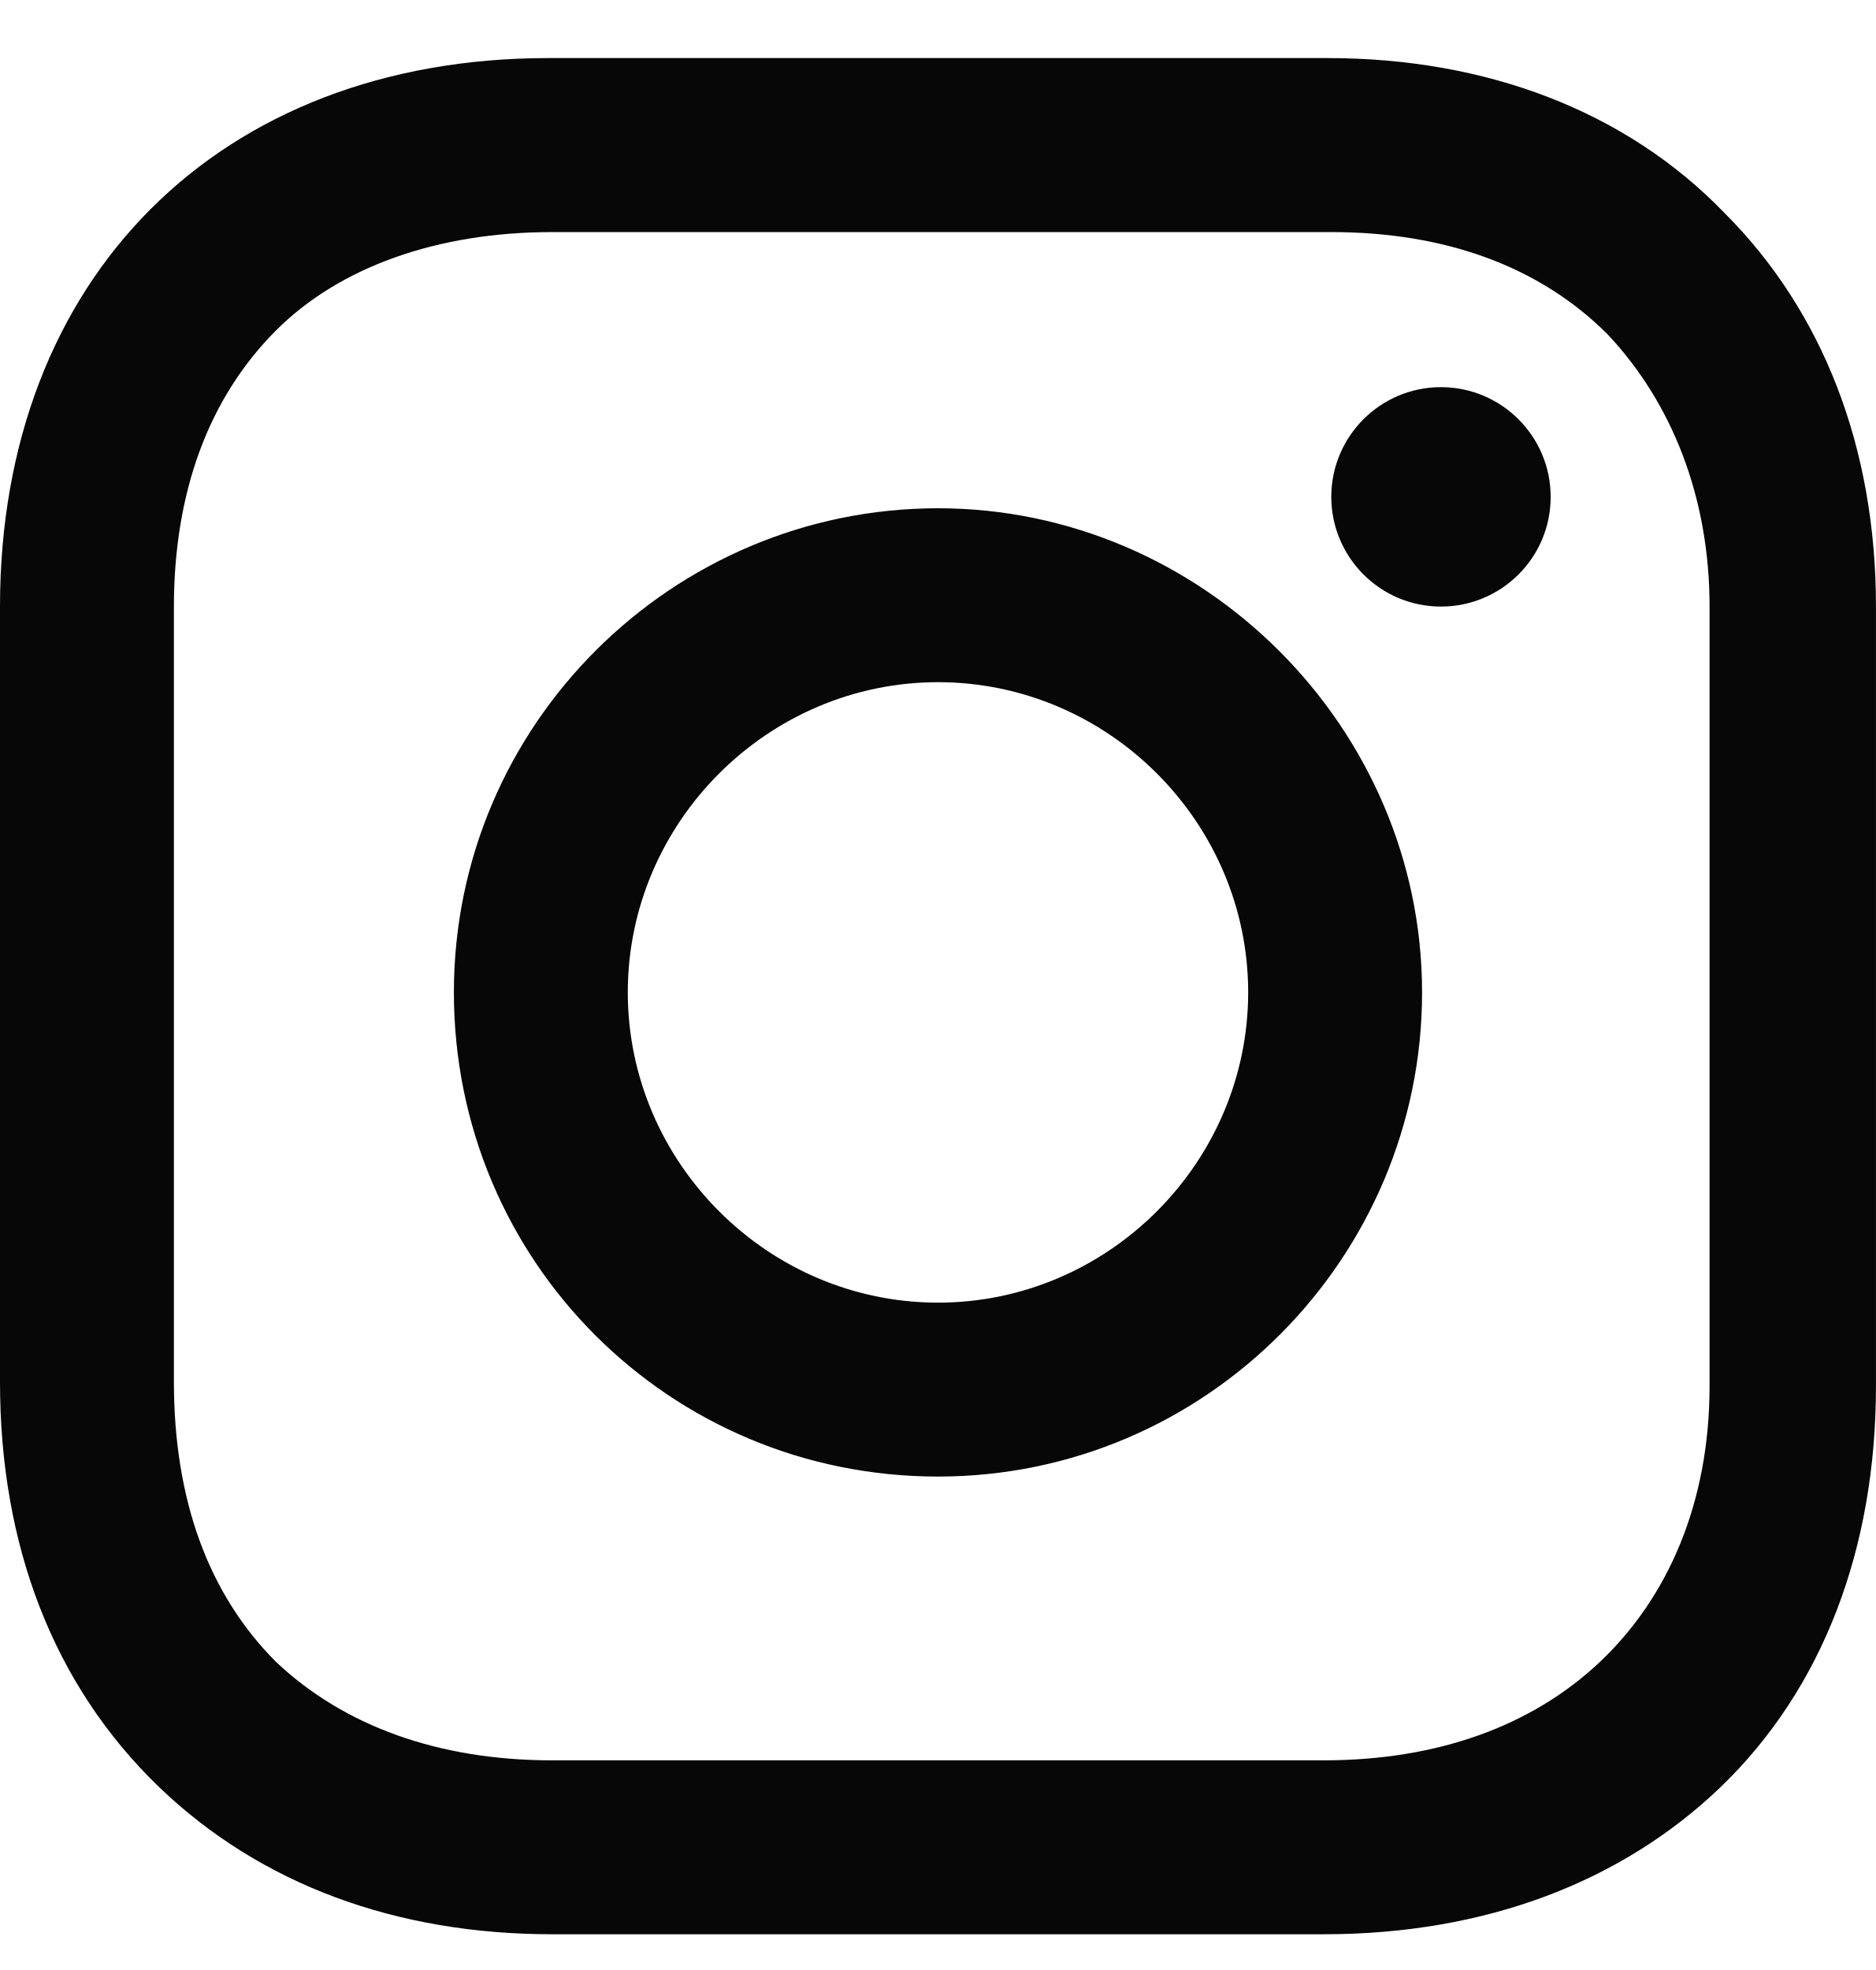
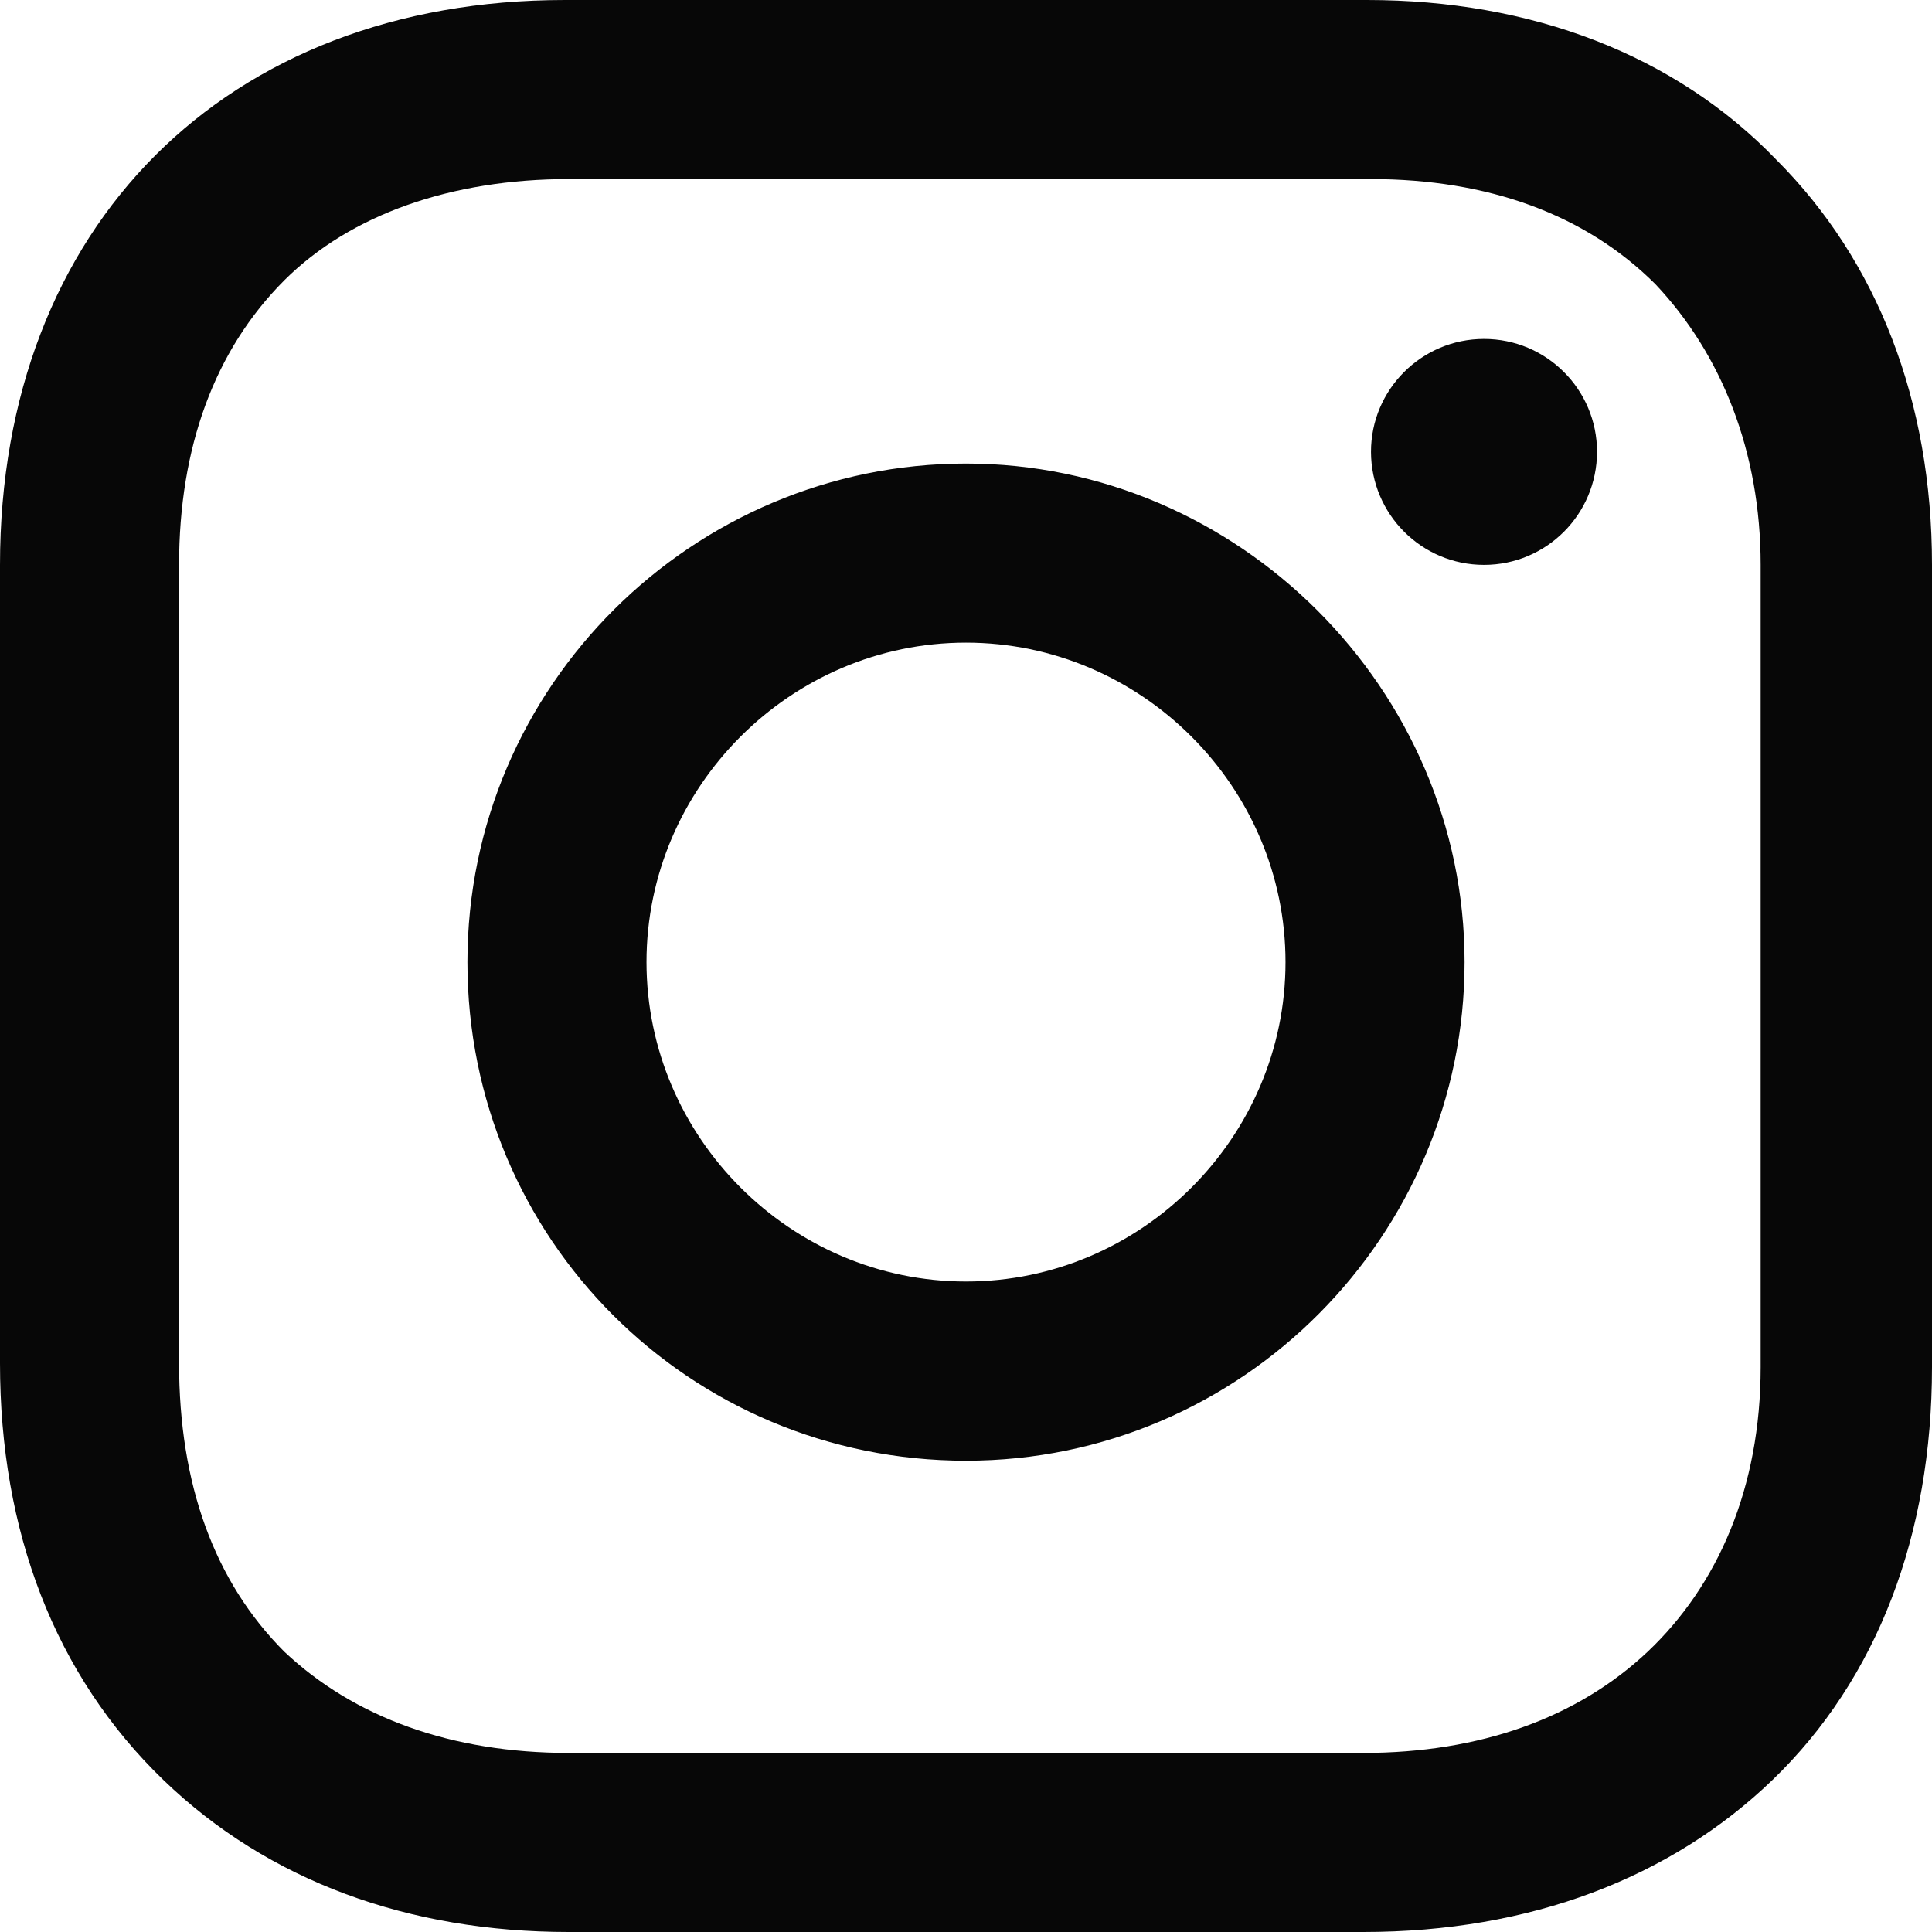
- <svg xmlns="http://www.w3.org/2000/svg" width="20" height="21" viewBox="0 0 20 21" fill="none">
-   <path d="M14.153 0.619C15.847 0.619 17.338 1.184 18.387 2.272C19.435 3.321 20 4.772 20 6.466V14.773C20 16.506 19.435 17.998 18.347 19.047C17.298 20.055 15.847 20.619 14.113 20.619H5.887C4.234 20.619 2.782 20.095 1.693 19.047C0.564 17.958 8.22511e-05 16.466 0 14.732V6.466C4.16585e-05 2.958 2.339 0.619 5.847 0.619H14.153ZM5.887 2.474C4.677 2.474 3.629 2.837 2.943 3.522C2.218 4.248 1.855 5.256 1.854 6.466V14.732C1.855 15.982 2.218 16.99 2.943 17.716C3.669 18.401 4.677 18.765 5.887 18.765H14.113C15.323 18.765 16.331 18.401 17.057 17.716C17.782 17.03 18.226 16.022 18.226 14.773V6.466C18.226 5.297 17.822 4.288 17.137 3.562C16.411 2.837 15.403 2.474 14.193 2.474H5.887ZM10 5.418C12.823 5.418 15.161 7.757 15.161 10.579C15.161 13.402 12.863 15.74 10 15.74C7.137 15.74 4.839 13.442 4.839 10.579C4.839 7.716 7.177 5.418 10 5.418ZM10 7.272C8.186 7.273 6.693 8.765 6.693 10.579C6.694 12.393 8.186 13.886 10 13.886C11.814 13.886 13.306 12.393 13.307 10.579C13.307 8.765 11.815 7.272 10 7.272ZM15.362 4.127C16.008 4.127 16.532 4.651 16.532 5.297C16.532 5.943 16.008 6.466 15.362 6.466C14.717 6.466 14.194 5.942 14.193 5.297C14.193 4.651 14.717 4.127 15.362 4.127Z" fill="#070707" />
+ <svg xmlns="http://www.w3.org/2000/svg" width="16" height="16" viewBox="0 0 16 16" fill="none">
+   <path d="M11.322 0C12.677 0 13.871 0.451 14.71 1.322C15.549 2.161 16 3.323 16 4.678V11.322C16 12.709 15.549 13.903 14.678 14.742C13.839 15.549 12.677 16 11.29 16H4.71C3.387 16 2.225 15.581 1.354 14.742C0.451 13.871 0 12.677 0 11.29V4.678C0 1.871 1.871 0 4.678 0H11.322ZM4.71 1.483C3.742 1.483 2.903 1.774 2.354 2.322C1.774 2.903 1.483 3.71 1.483 4.678V11.29C1.483 12.29 1.774 13.097 2.354 13.678C2.935 14.226 3.742 14.517 4.71 14.517H11.29C12.258 14.517 13.065 14.226 13.646 13.678C14.226 13.129 14.581 12.322 14.581 11.322V4.678C14.581 3.742 14.258 2.935 13.71 2.354C13.129 1.774 12.322 1.483 11.354 1.483H4.71ZM8 3.839C10.258 3.839 12.129 5.71 12.129 7.968C12.129 10.226 10.29 12.097 8 12.097C5.71 12.097 3.871 10.258 3.871 7.968C3.871 5.677 5.742 3.839 8 3.839ZM8 5.322C6.548 5.322 5.354 6.516 5.354 7.968C5.355 9.419 6.548 10.613 8 10.613C9.452 10.613 10.646 9.419 10.646 7.968C10.646 6.516 9.452 5.322 8 5.322ZM12.29 2.807C12.807 2.807 13.226 3.226 13.226 3.742C13.225 4.259 12.807 4.678 12.29 4.678C11.774 4.678 11.355 4.259 11.354 3.742C11.354 3.226 11.773 2.807 12.29 2.807Z" fill="#070707" />
</svg>
